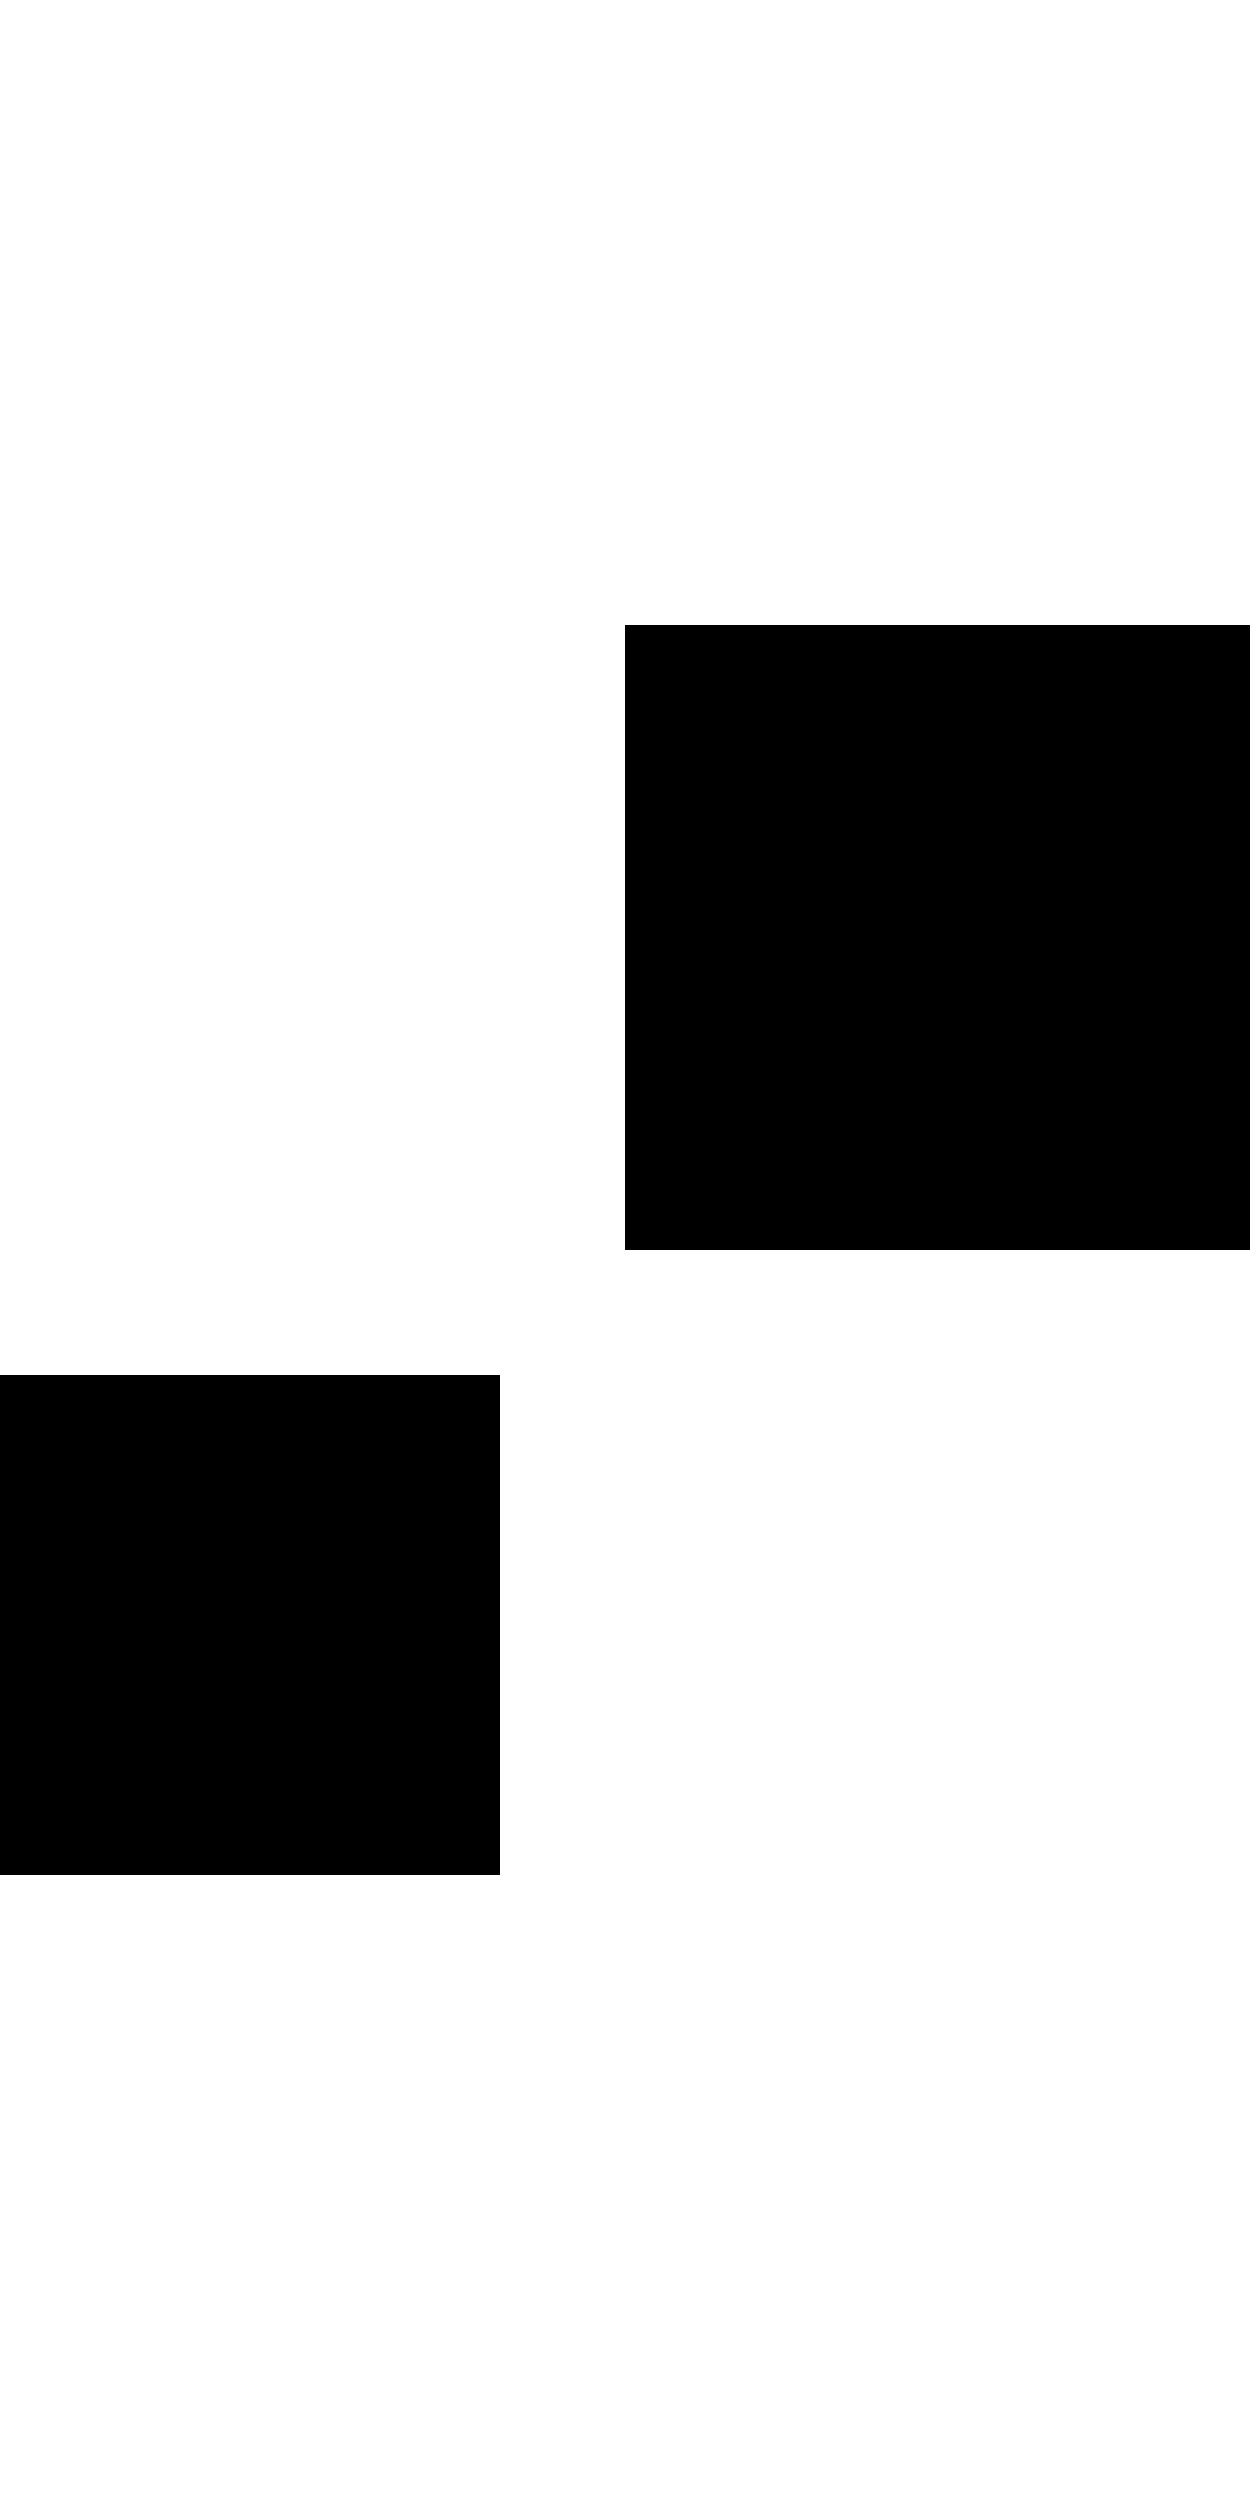
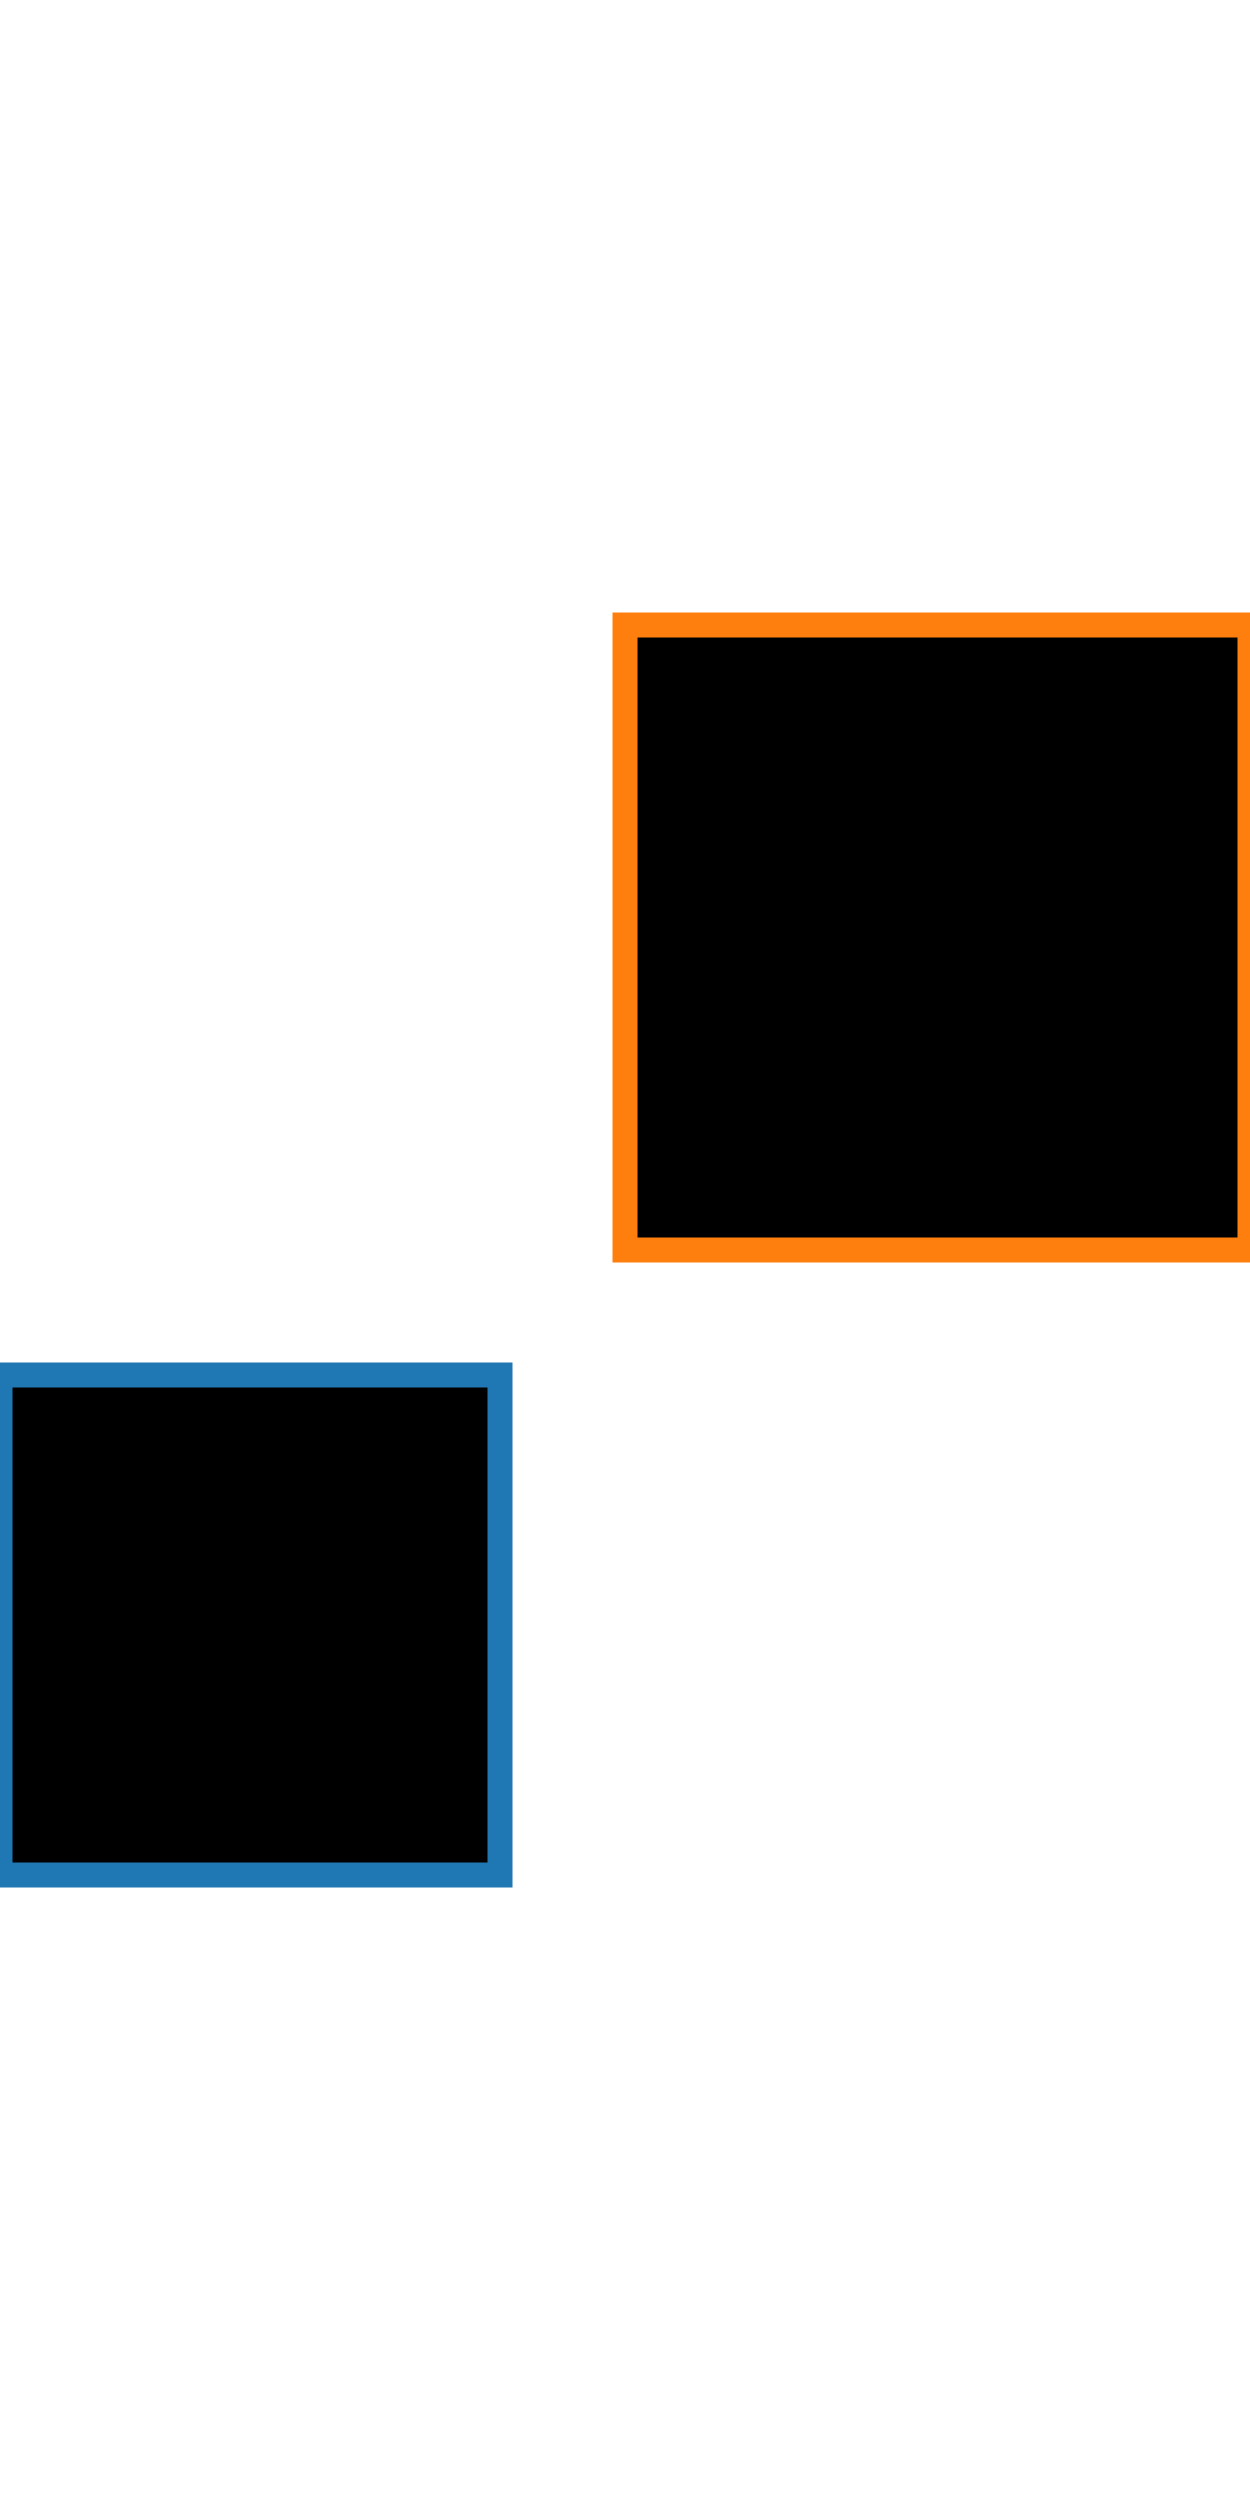
<svg xmlns="http://www.w3.org/2000/svg" height="200" width="100">
  <g>
    <defs>
      <clipPath id="my_rect_layer_clip_path">
        <rect height="200" width="100" x="0" y="0" />
      </clipPath>
    </defs>
    <g height="200" width="100">
      <g clip-path="url(#my_rect_layer_clip_path)" transform="translate(0,0)">
-         <rect height="40" opacity="1" width="40" x="0" y="110" />
-         <rect height="50" opacity="1" width="50" x="50" y="50" />
+         <rect height="40" opacity="1" stroke="rgb(31, 119, 180)" stroke-width="2" width="40" x="0" y="110" />
+         <rect height="50" opacity="1" stroke="rgb(255, 127, 14)" stroke-width="2" width="50" x="50" y="50" />
      </g>
    </g>
  </g>
</svg>
